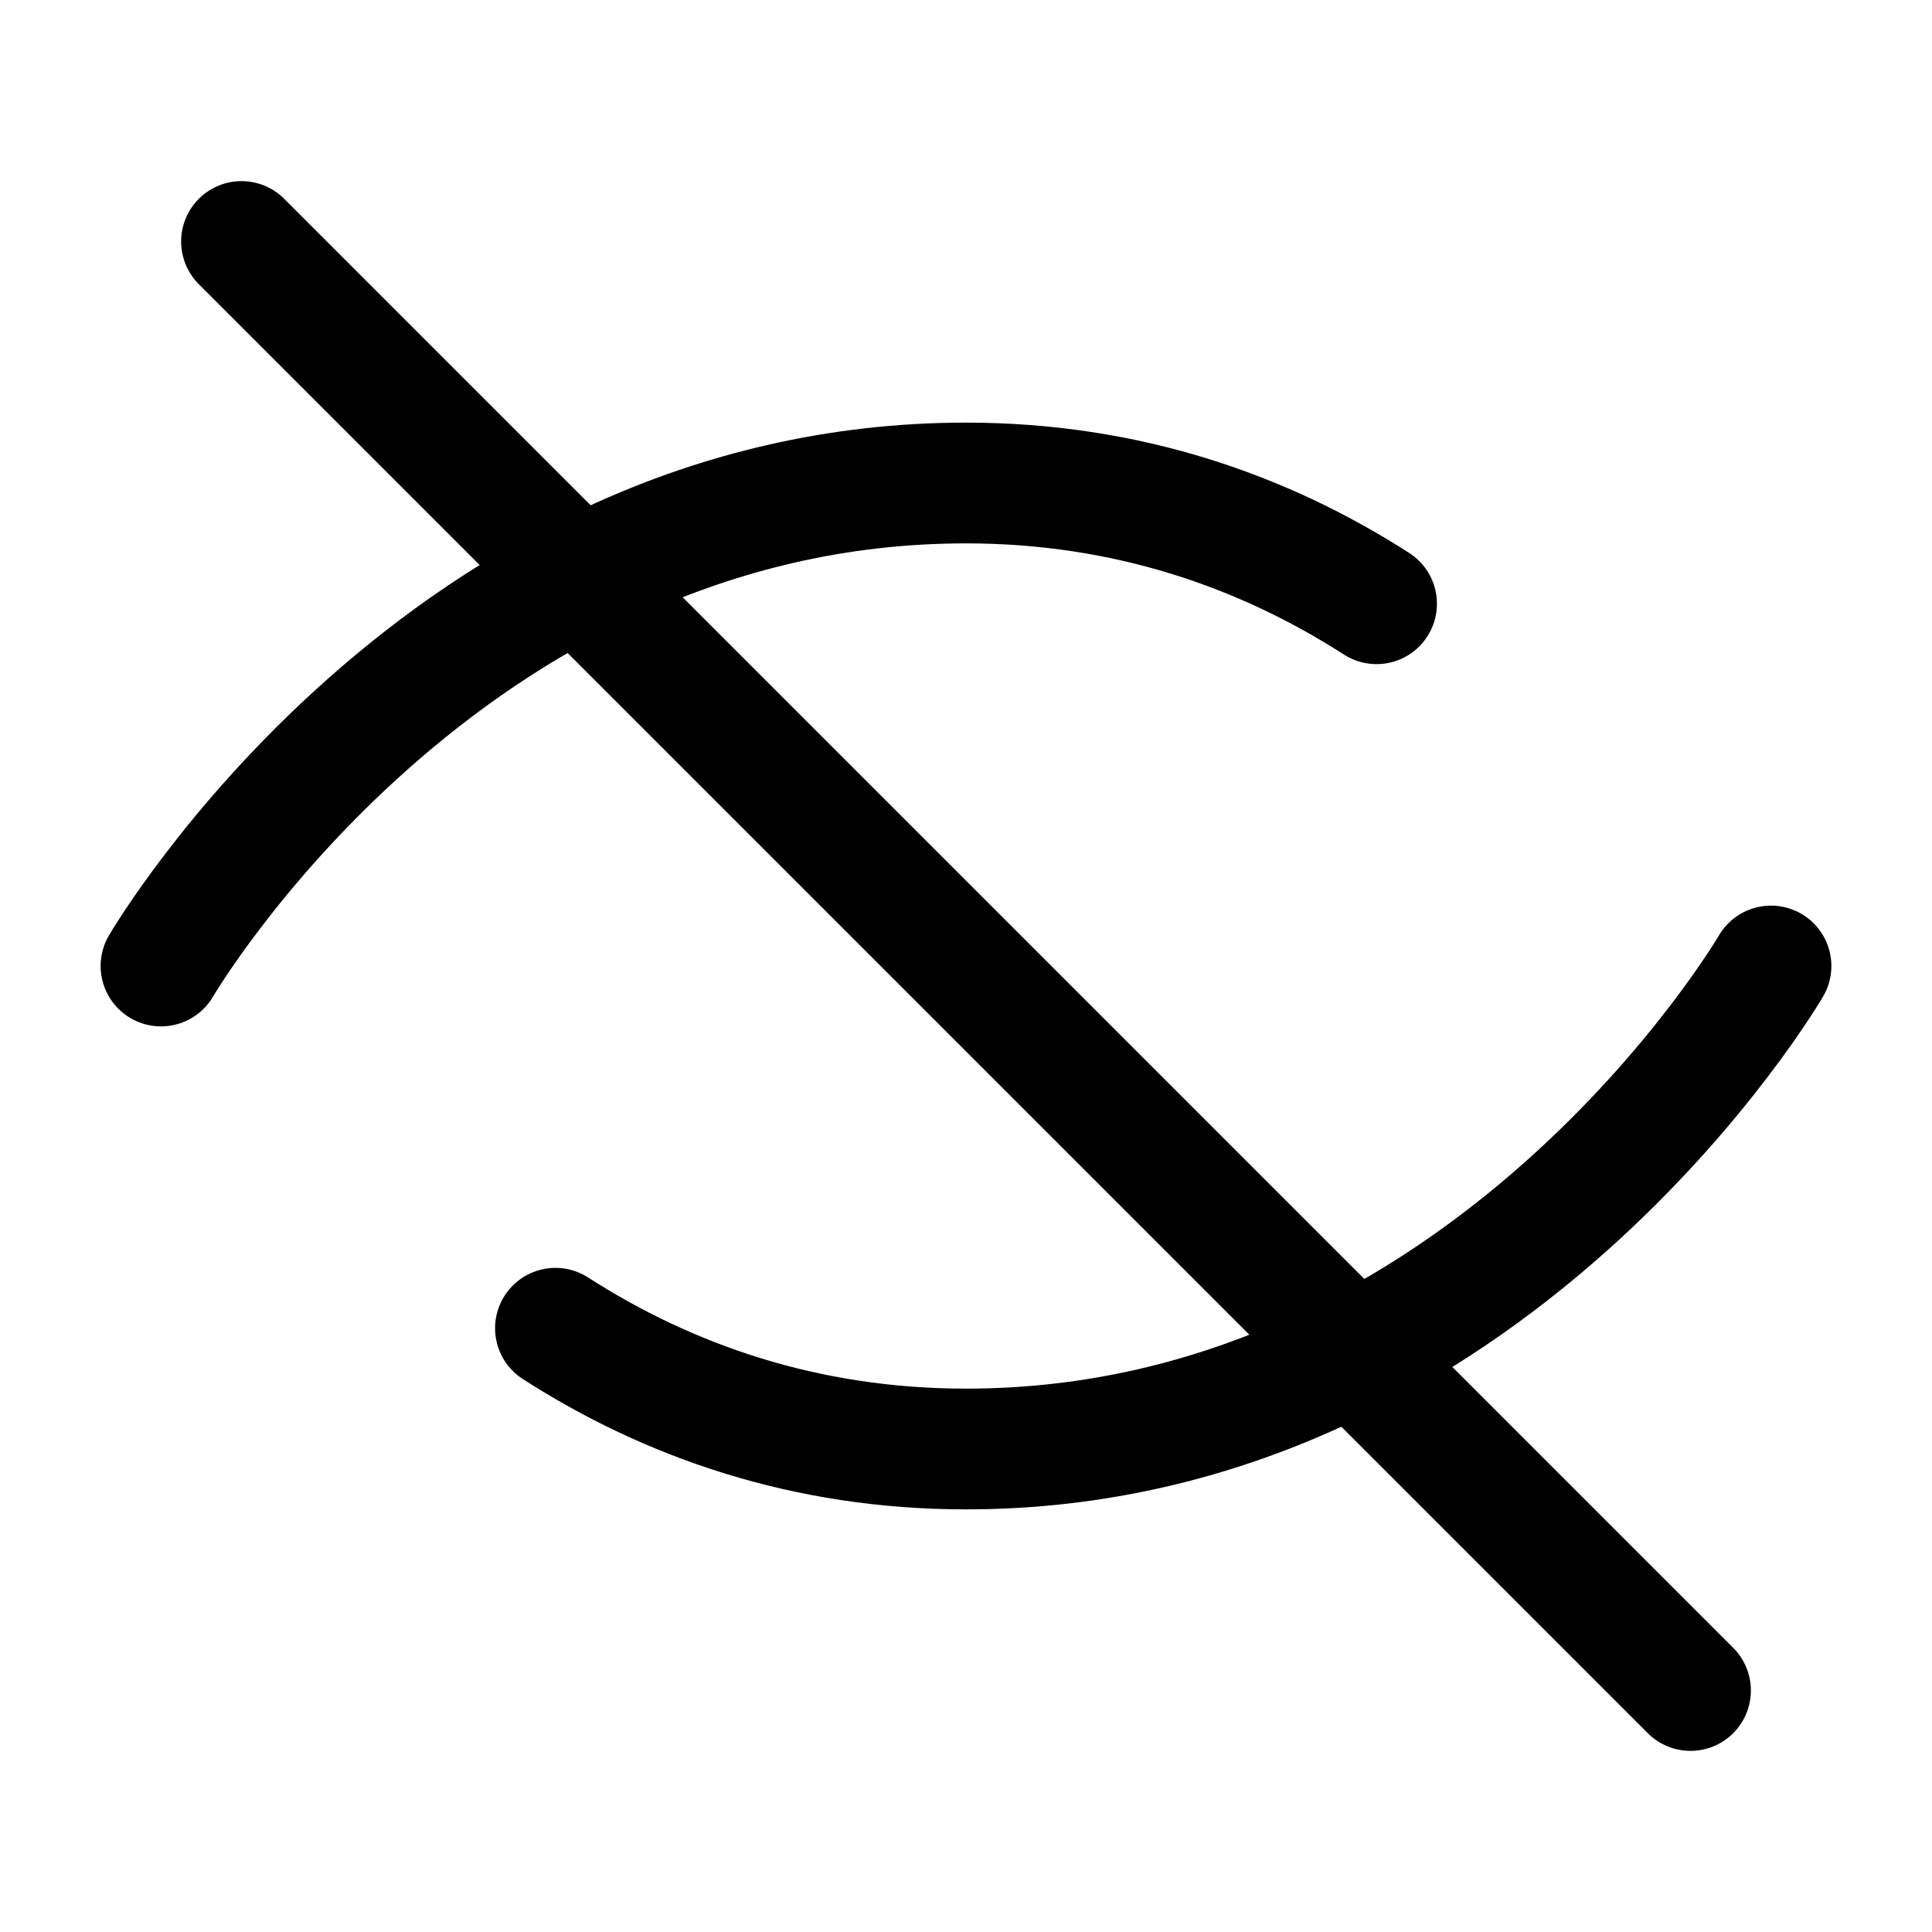
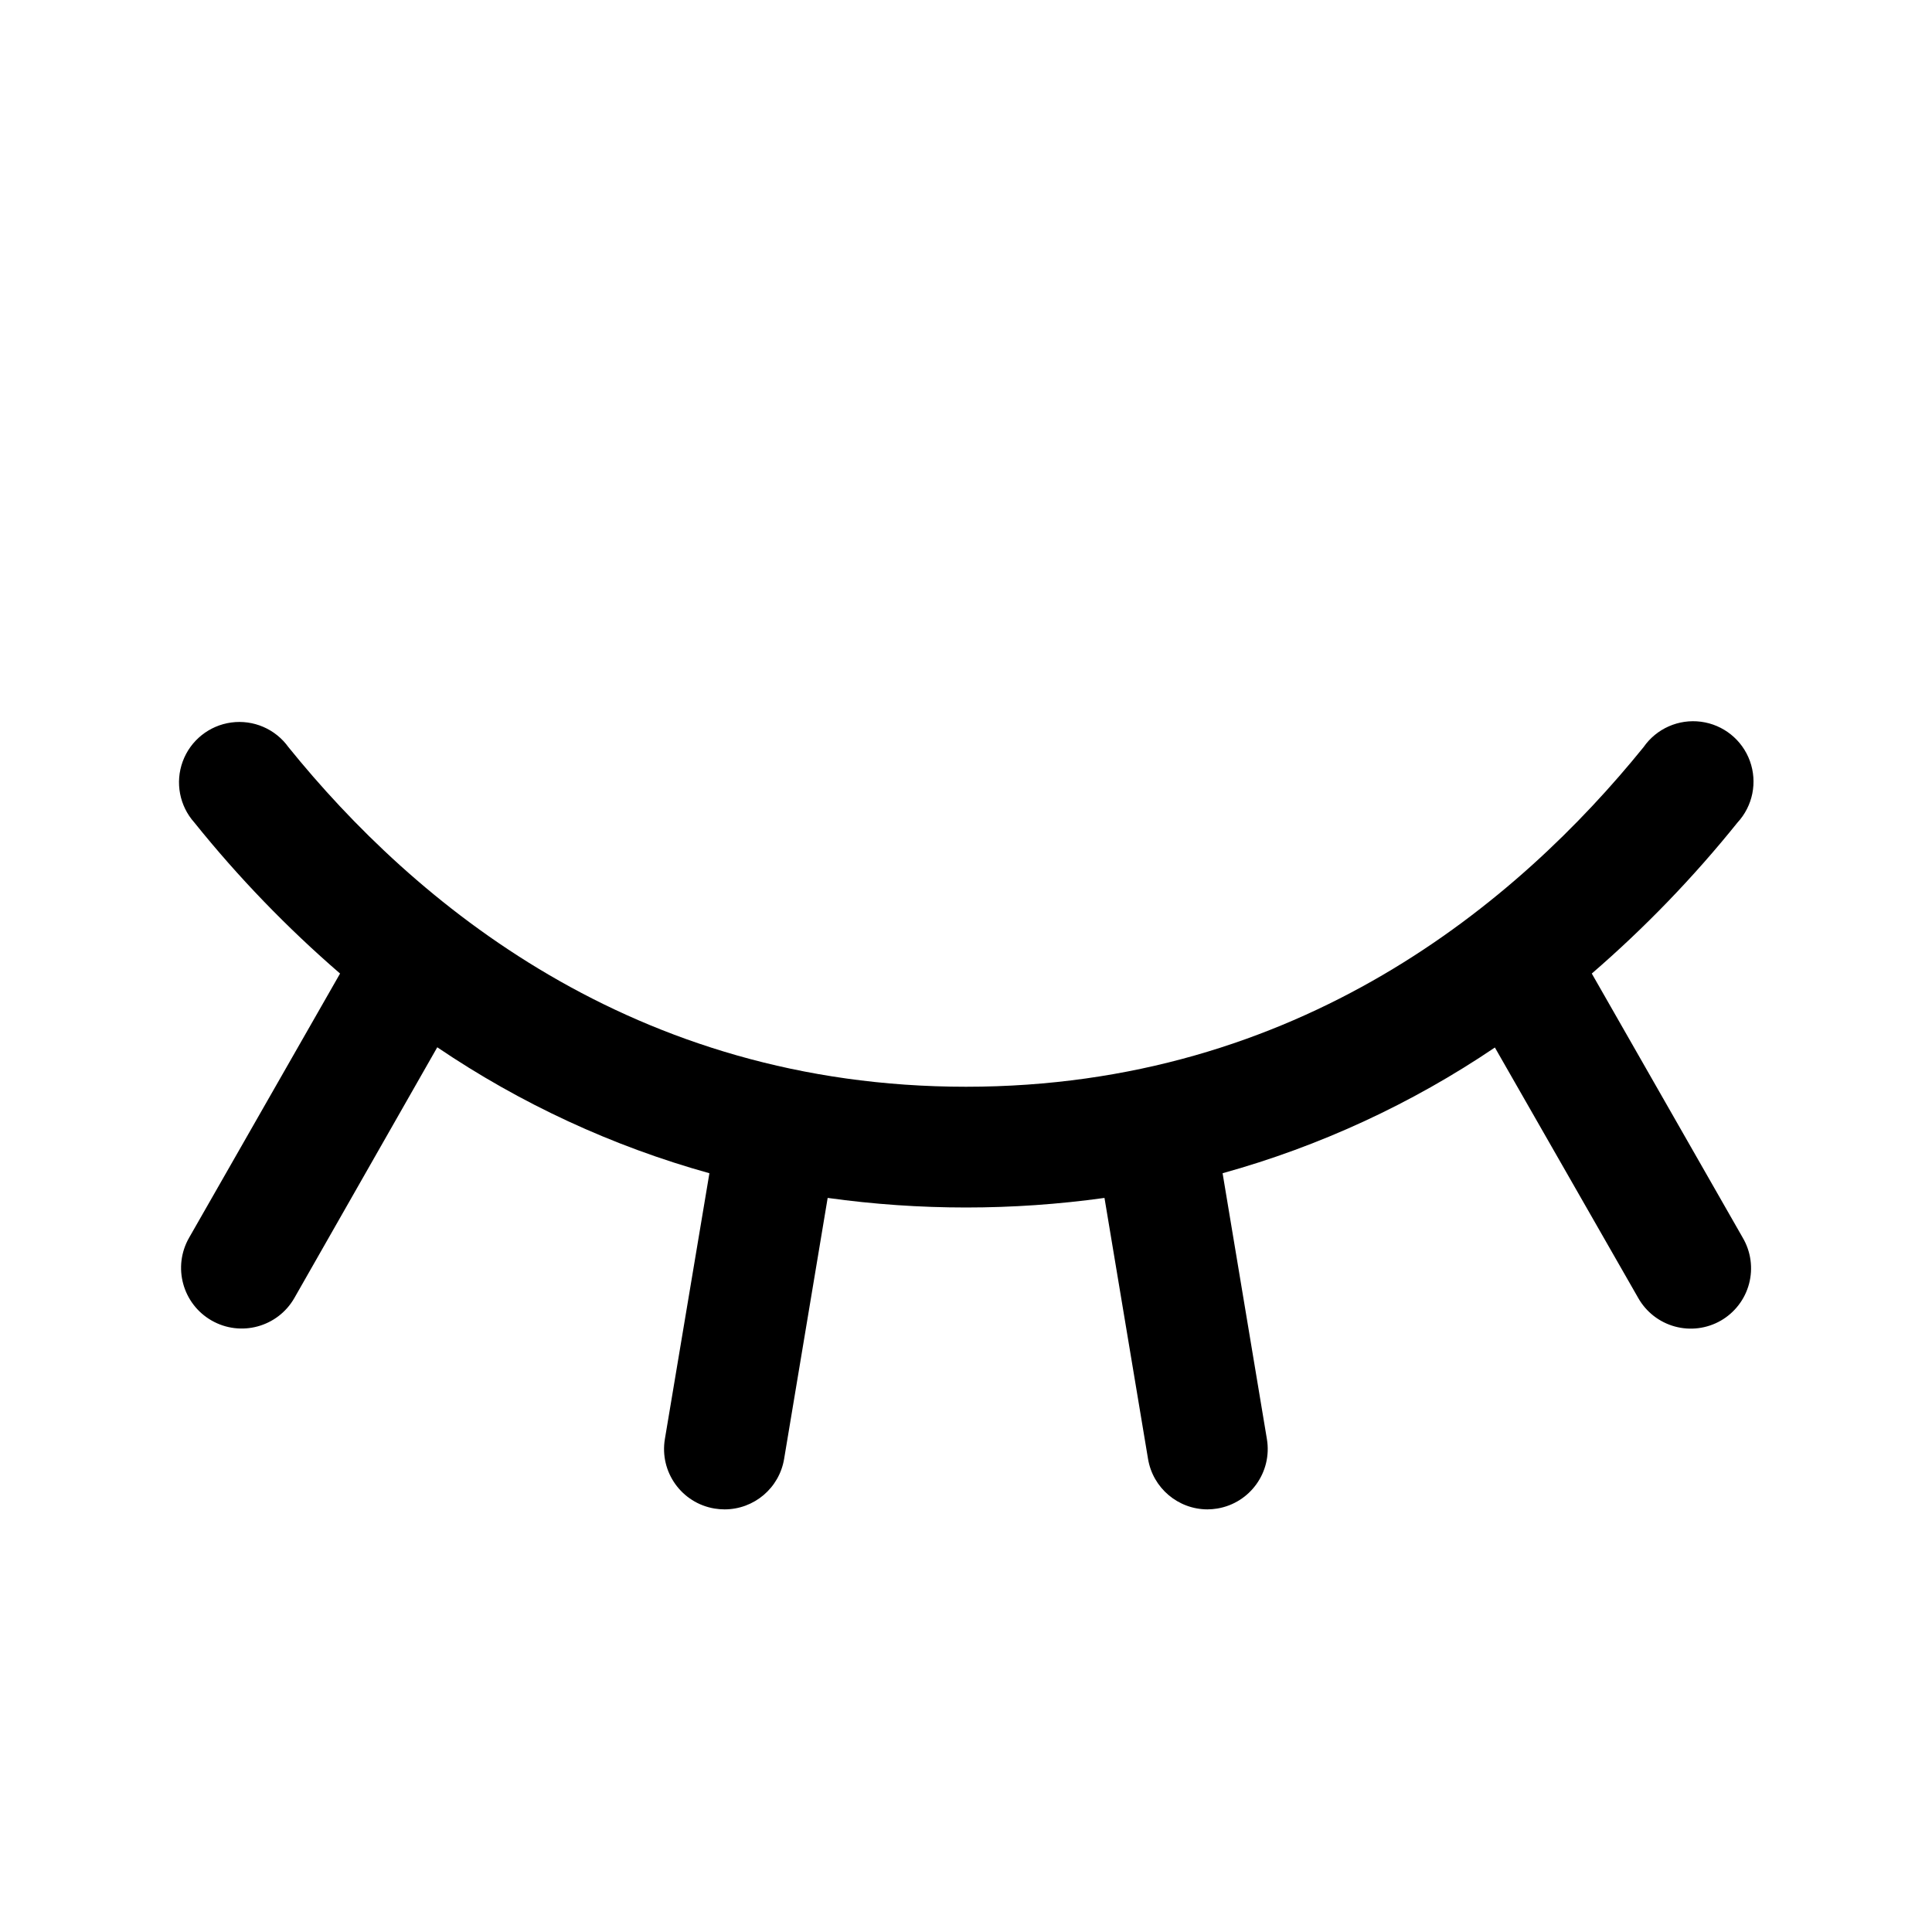
- <svg xmlns="http://www.w3.org/2000/svg" width="1em" height="1em" viewBox="0 0 24 24">
-   <g fill="none" stroke="currentColor" stroke-linecap="round" stroke-linejoin="round" stroke-width="1.5">
-     <path d="M2 12s3.5-6 10-6c2 0 3.7.6 5.1 1.5M22 12s-3.5 6-10 6c-2 0-3.7-.6-5.1-1.5" />
-     <path d="m3 3l18 18" />
-   </g>
+ <svg xmlns="http://www.w3.org/2000/svg" viewBox="0 0 256 256" fill="currentColor">
+   <path d="M228,175a8,8,0,0,1-10.92-3l-19-33.2A123.23,123.23,0,0,1,162,155.46l5.87,35.22a8,8,0,0,1-6.58,9.21A8.4,8.4,0,0,1,160,200a8,8,0,0,1-7.88-6.69l-5.77-34.58a133.06,133.06,0,0,1-36.68,0l-5.77,34.58A8,8,0,0,1,96,200a8.4,8.4,0,0,1-1.32-.11,8,8,0,0,1-6.58-9.21L94,155.46a123.23,123.23,0,0,1-36.06-16.69L39,172A8,8,0,1,1,25.06,164l20-35a153.47,153.47,0,0,1-19.3-20A8,8,0,1,1,38.22,99c16.6,20.54,45.64,45,89.78,45s73.18-24.49,89.78-45A8,8,0,1,1,230.22,109a153.47,153.47,0,0,1-19.3,20l20,35A8,8,0,0,1,228,175Z" />
</svg>
